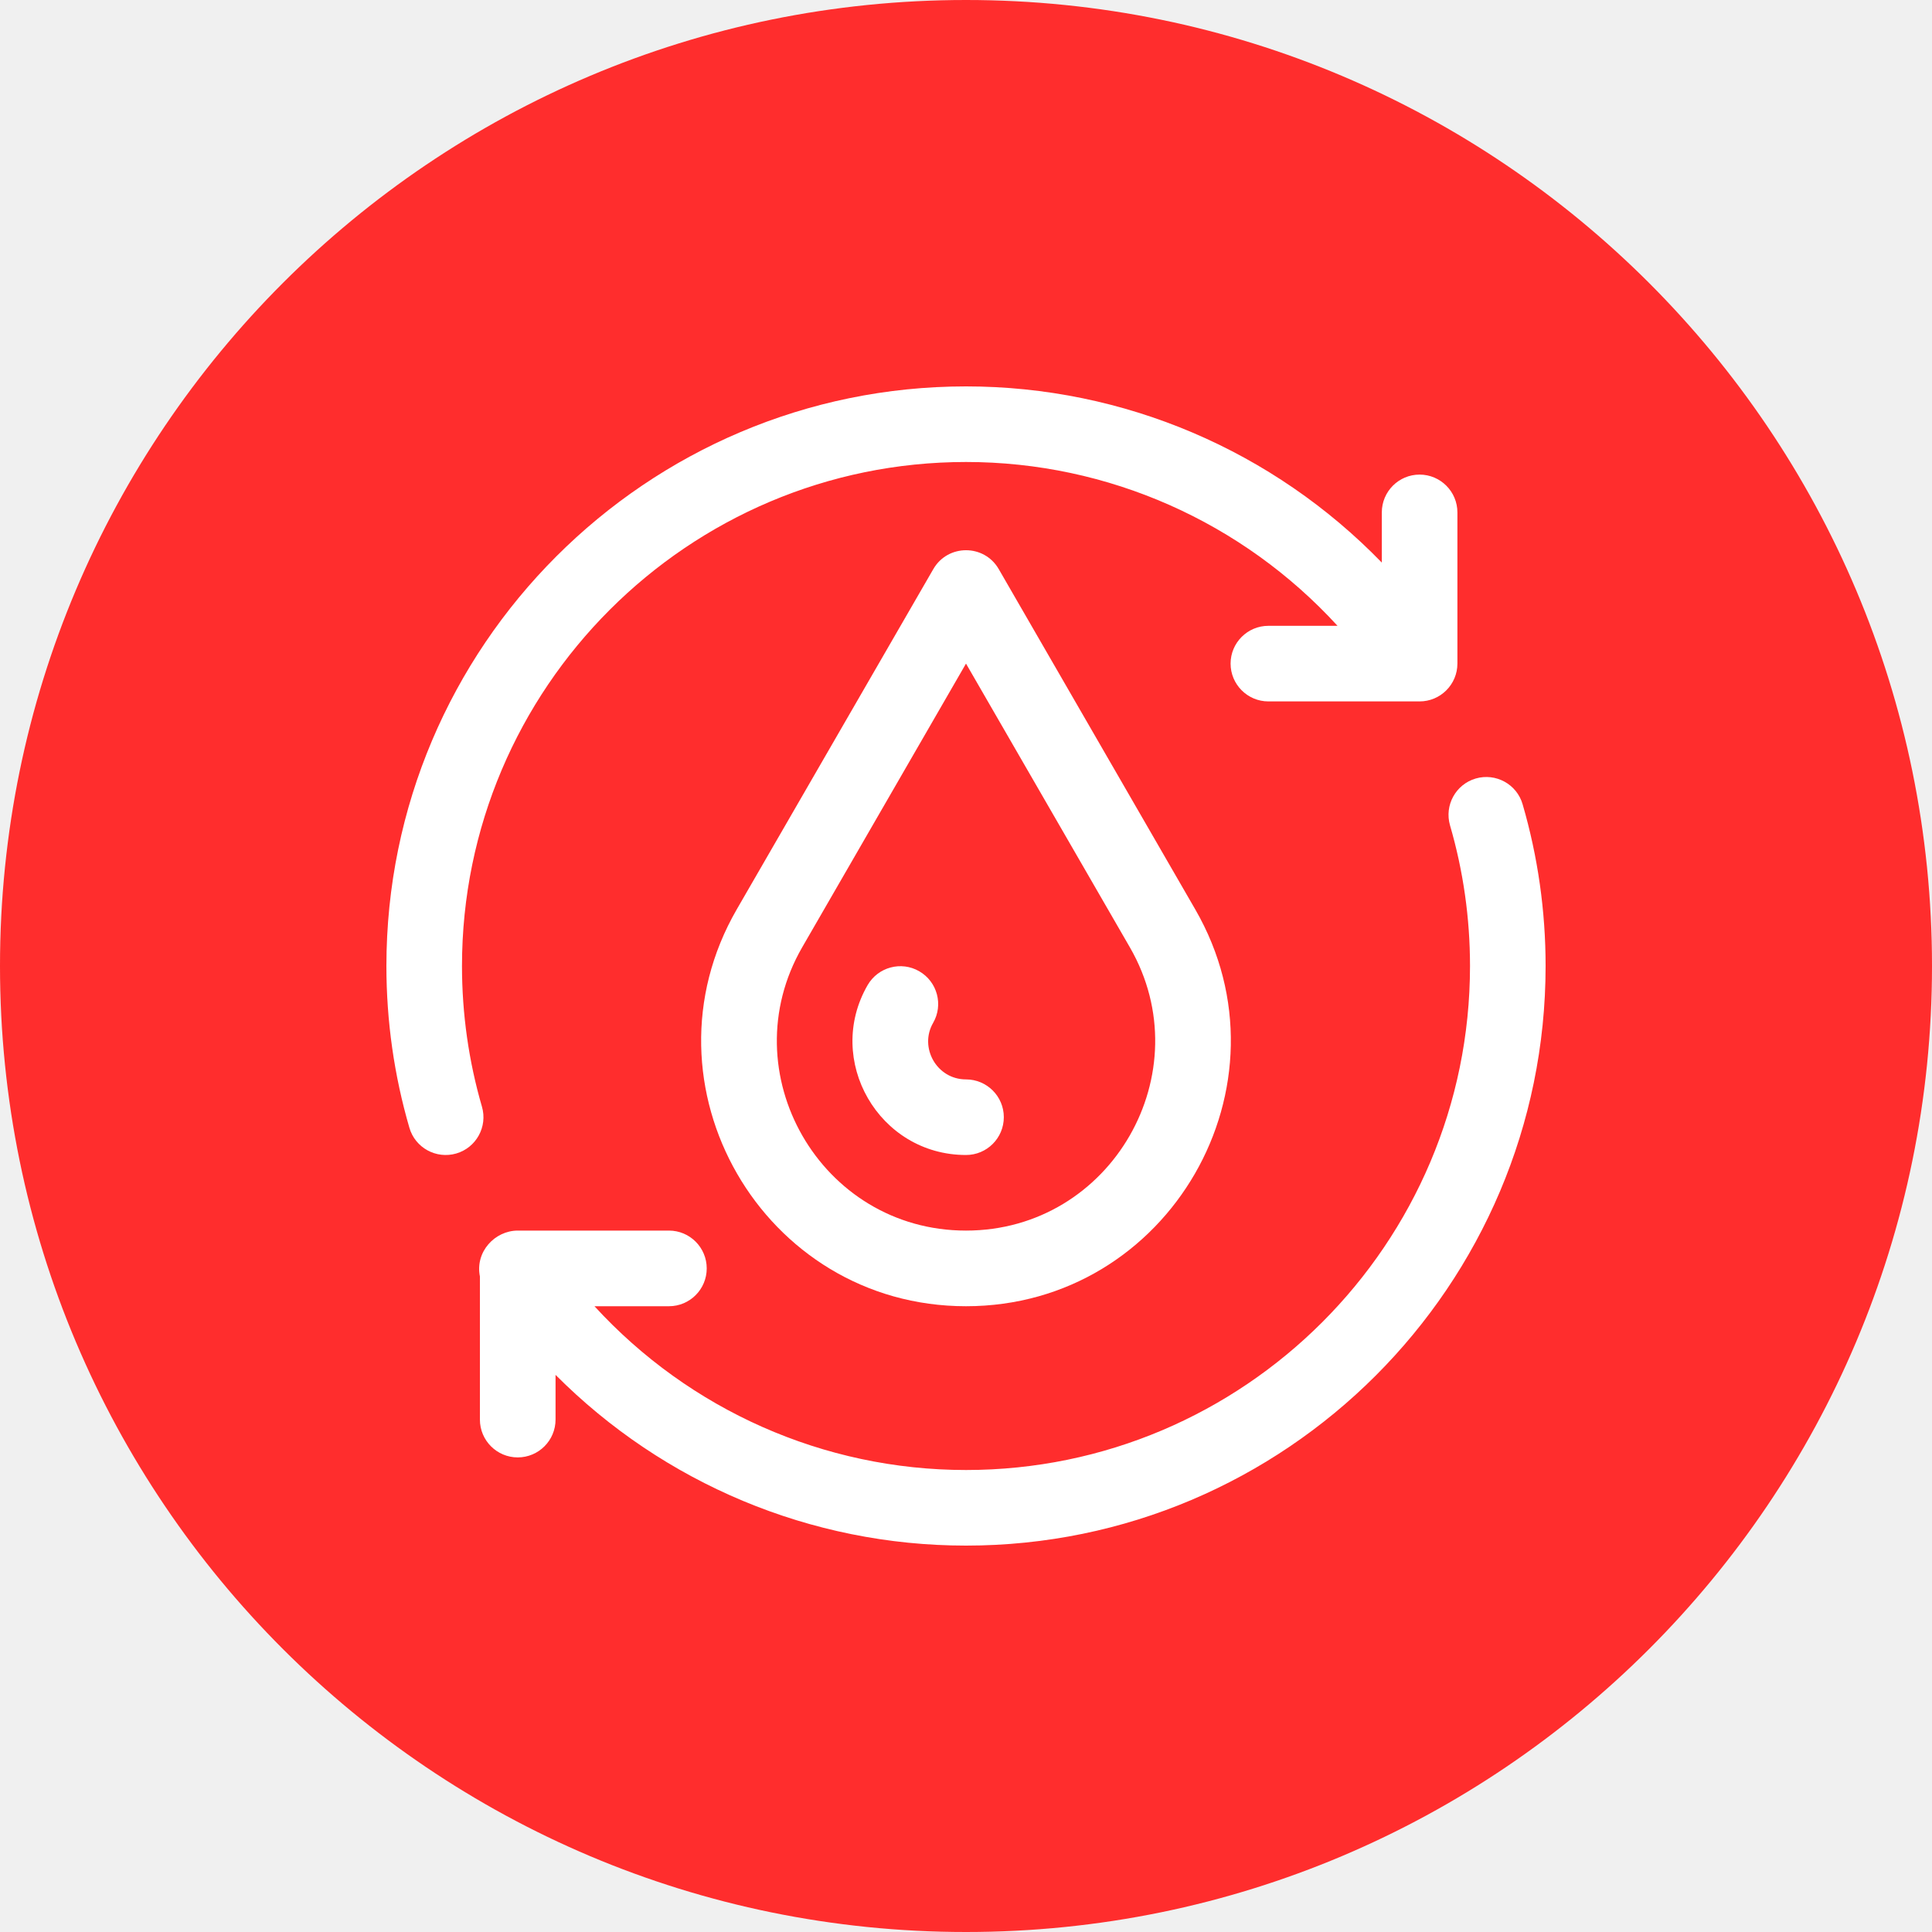
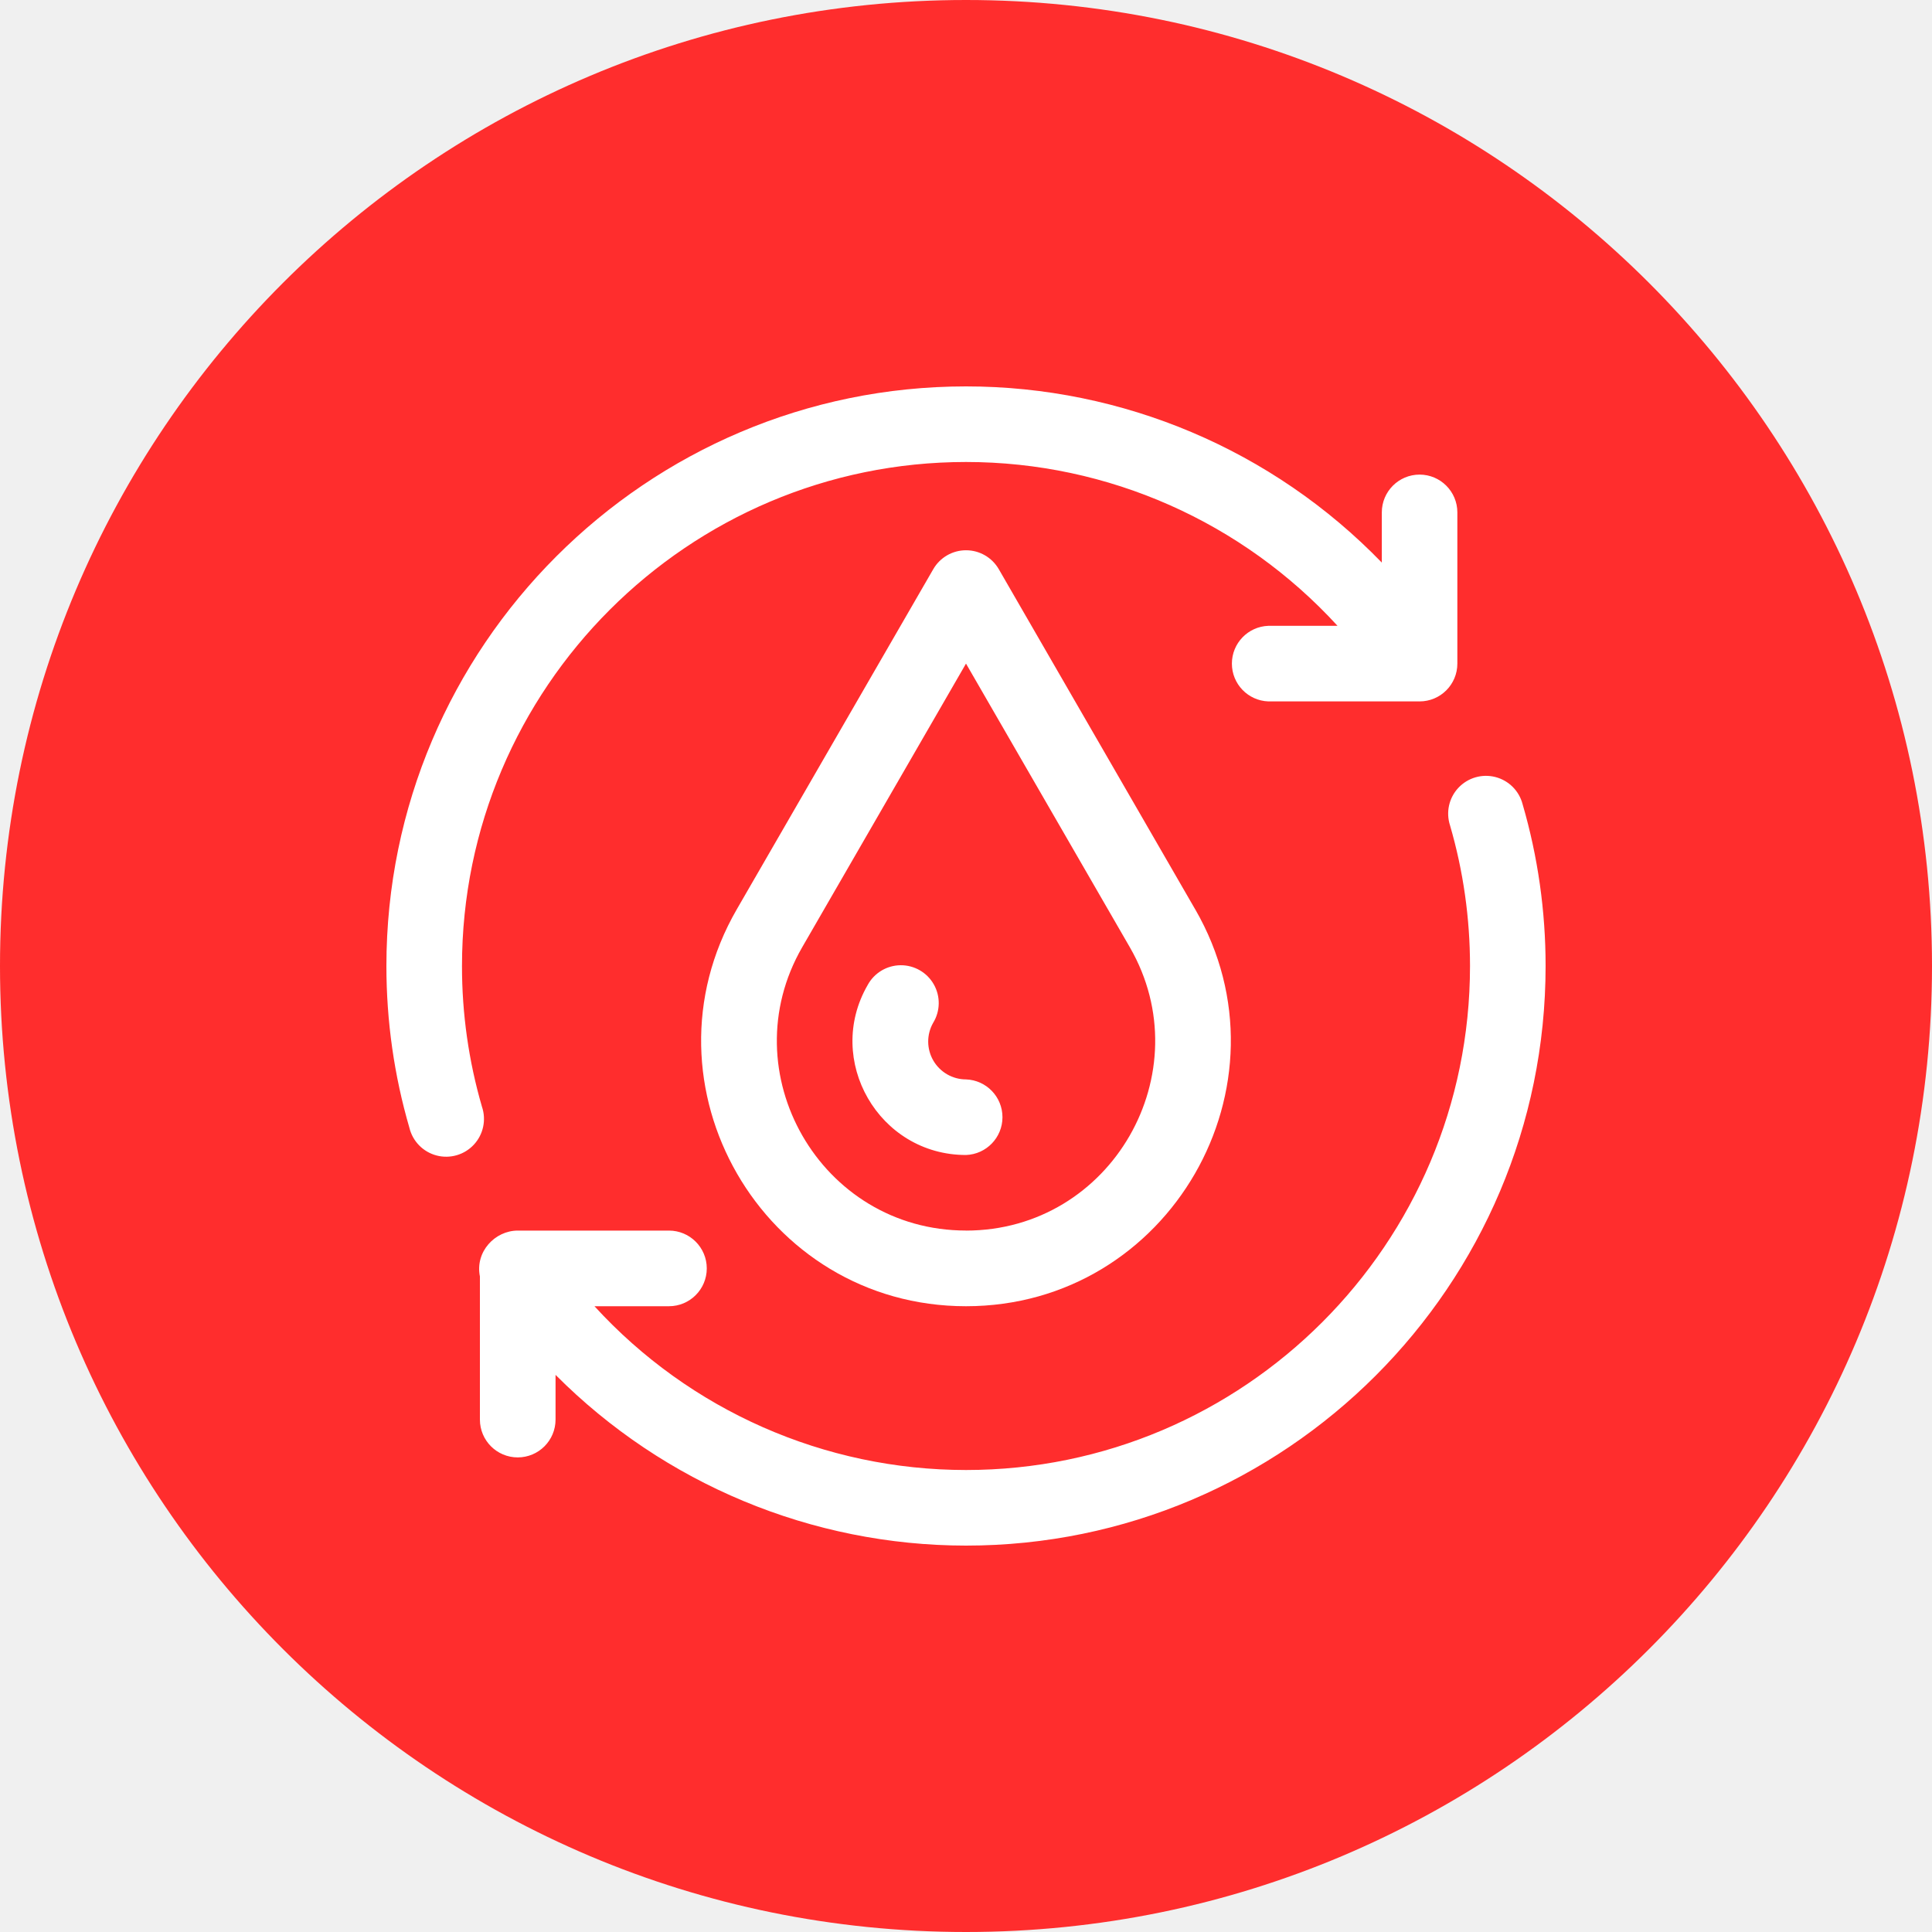
- <svg xmlns="http://www.w3.org/2000/svg" width="40" height="40" viewBox="0 0 40 40" fill="none">
-   <circle cx="20" cy="20" r="20" fill="#FF2D2D" />
-   <g clip-path="url(#clip0_2011_590)">
-     <path d="M29.391 9.826C28.959 9.826 28.609 10.177 28.609 10.609V11.648C26.366 9.335 23.274 8 20 8C13.383 8 8 13.383 8 20C8 21.138 8.16 22.265 8.476 23.349C8.596 23.764 9.03 24.002 9.446 23.882C9.861 23.761 10.099 23.326 9.978 22.912C9.704 21.97 9.565 20.99 9.565 20C9.565 14.246 14.246 9.565 20 9.565C22.948 9.565 25.727 10.811 27.692 12.957H26.261C25.829 12.957 25.478 13.307 25.478 13.739C25.478 14.171 25.829 14.522 26.261 14.522C26.824 14.522 29.066 14.522 29.391 14.522C29.823 14.522 30.174 14.171 30.174 13.739V10.609C30.174 10.177 29.823 9.826 29.391 9.826Z" fill="white" />
-     <path d="M20 22.348C19.392 22.348 19.026 21.685 19.319 21.178C19.535 20.804 19.407 20.326 19.032 20.109C18.658 19.893 18.18 20.021 17.963 20.396C17.068 21.946 18.192 23.913 20 23.913C20.432 23.913 20.783 23.563 20.783 23.13C20.783 22.698 20.432 22.348 20 22.348Z" fill="white" />
-     <path d="M24.747 18.829L20.678 11.783C20.377 11.261 19.623 11.262 19.323 11.783L15.253 18.829C13.154 22.465 15.79 27.044 20 27.044C24.214 27.044 26.844 22.46 24.747 18.829ZM20 25.478C16.986 25.478 15.114 22.2 16.609 19.612L20 13.739L23.392 19.612C24.887 22.201 23.014 25.478 20 25.478Z" fill="white" />
-     <path d="M31.524 16.651C31.404 16.236 30.969 15.998 30.554 16.118C30.139 16.239 29.901 16.673 30.021 17.088C30.296 18.031 30.435 19.01 30.435 20C30.435 25.754 25.754 30.435 20 30.435C17.052 30.435 14.273 29.189 12.308 27.044H13.85C14.282 27.044 14.632 26.693 14.632 26.261C14.632 25.829 14.282 25.478 13.85 25.478H10.719C10.249 25.478 9.833 25.914 9.936 26.427V29.391C9.936 29.823 10.287 30.174 10.719 30.174C11.151 30.174 11.502 29.823 11.502 29.391V28.465C13.735 30.708 16.78 32 20 32C26.617 32 32 26.617 32 20C32 18.862 31.84 17.735 31.524 16.651Z" fill="white" />
+ <svg xmlns="http://www.w3.org/2000/svg" width="40" height="40" fill="none" viewBox="0 0 40 40">
+   <circle cx="20" cy="20" r="20" fill="#ff2d2d" />
+   <g fill="#fff" clip-path="url(#a)">
+     <path d="M29.391 9.826a.783.783 0 0 0-.782.783v1.039A11.98 11.98 0 0 0 20 8C13.383 8 8 13.383 8 20c0 1.138.16 2.265.476 3.349a.783.783 0 1 0 1.502-.437A10.4 10.4 0 0 1 9.565 20c0-5.754 4.681-10.435 10.435-10.435 2.948 0 5.727 1.246 7.692 3.392H26.26a.783.783 0 0 0 0 1.565h3.13c.433 0 .783-.35.783-.783v-3.13a.783.783 0 0 0-.783-.783M20 22.348a.784.784 0 0 1-.681-1.17.783.783 0 1 0-1.356-.782c-.895 1.55.229 3.517 2.037 3.517a.783.783 0 0 0 0-1.565" />
+     <path d="m24.747 18.83-4.069-7.047a.783.783 0 0 0-1.355 0l-4.07 7.046c-2.1 3.636.537 8.215 4.747 8.215 4.214 0 6.844-4.584 4.747-8.215M20 25.477c-3.014 0-4.886-3.278-3.391-5.866L20 13.739l3.392 5.873c1.495 2.589-.378 5.866-3.392 5.866" />
+     <path d="M31.524 16.651a.783.783 0 1 0-1.503.437c.275.943.414 1.922.414 2.912 0 5.754-4.681 10.435-10.435 10.435a10.42 10.42 0 0 1-7.692-3.391h1.542a.783.783 0 0 0 0-1.566h-3.13c-.471 0-.887.436-.784.949v2.964a.783.783 0 1 0 1.566 0v-.926A12 12 0 0 0 20 32c6.617 0 12-5.383 12-12 0-1.138-.16-2.265-.476-3.349" />
  </g>
  <defs>
-     <clipPath id="clip0_2011_590">
-       <rect width="24" height="24" fill="white" transform="translate(8 8)" />
+     <clipPath id="a">
+       <path fill="#fff" d="M8 8h24v24H8z" />
    </clipPath>
  </defs>
</svg>
